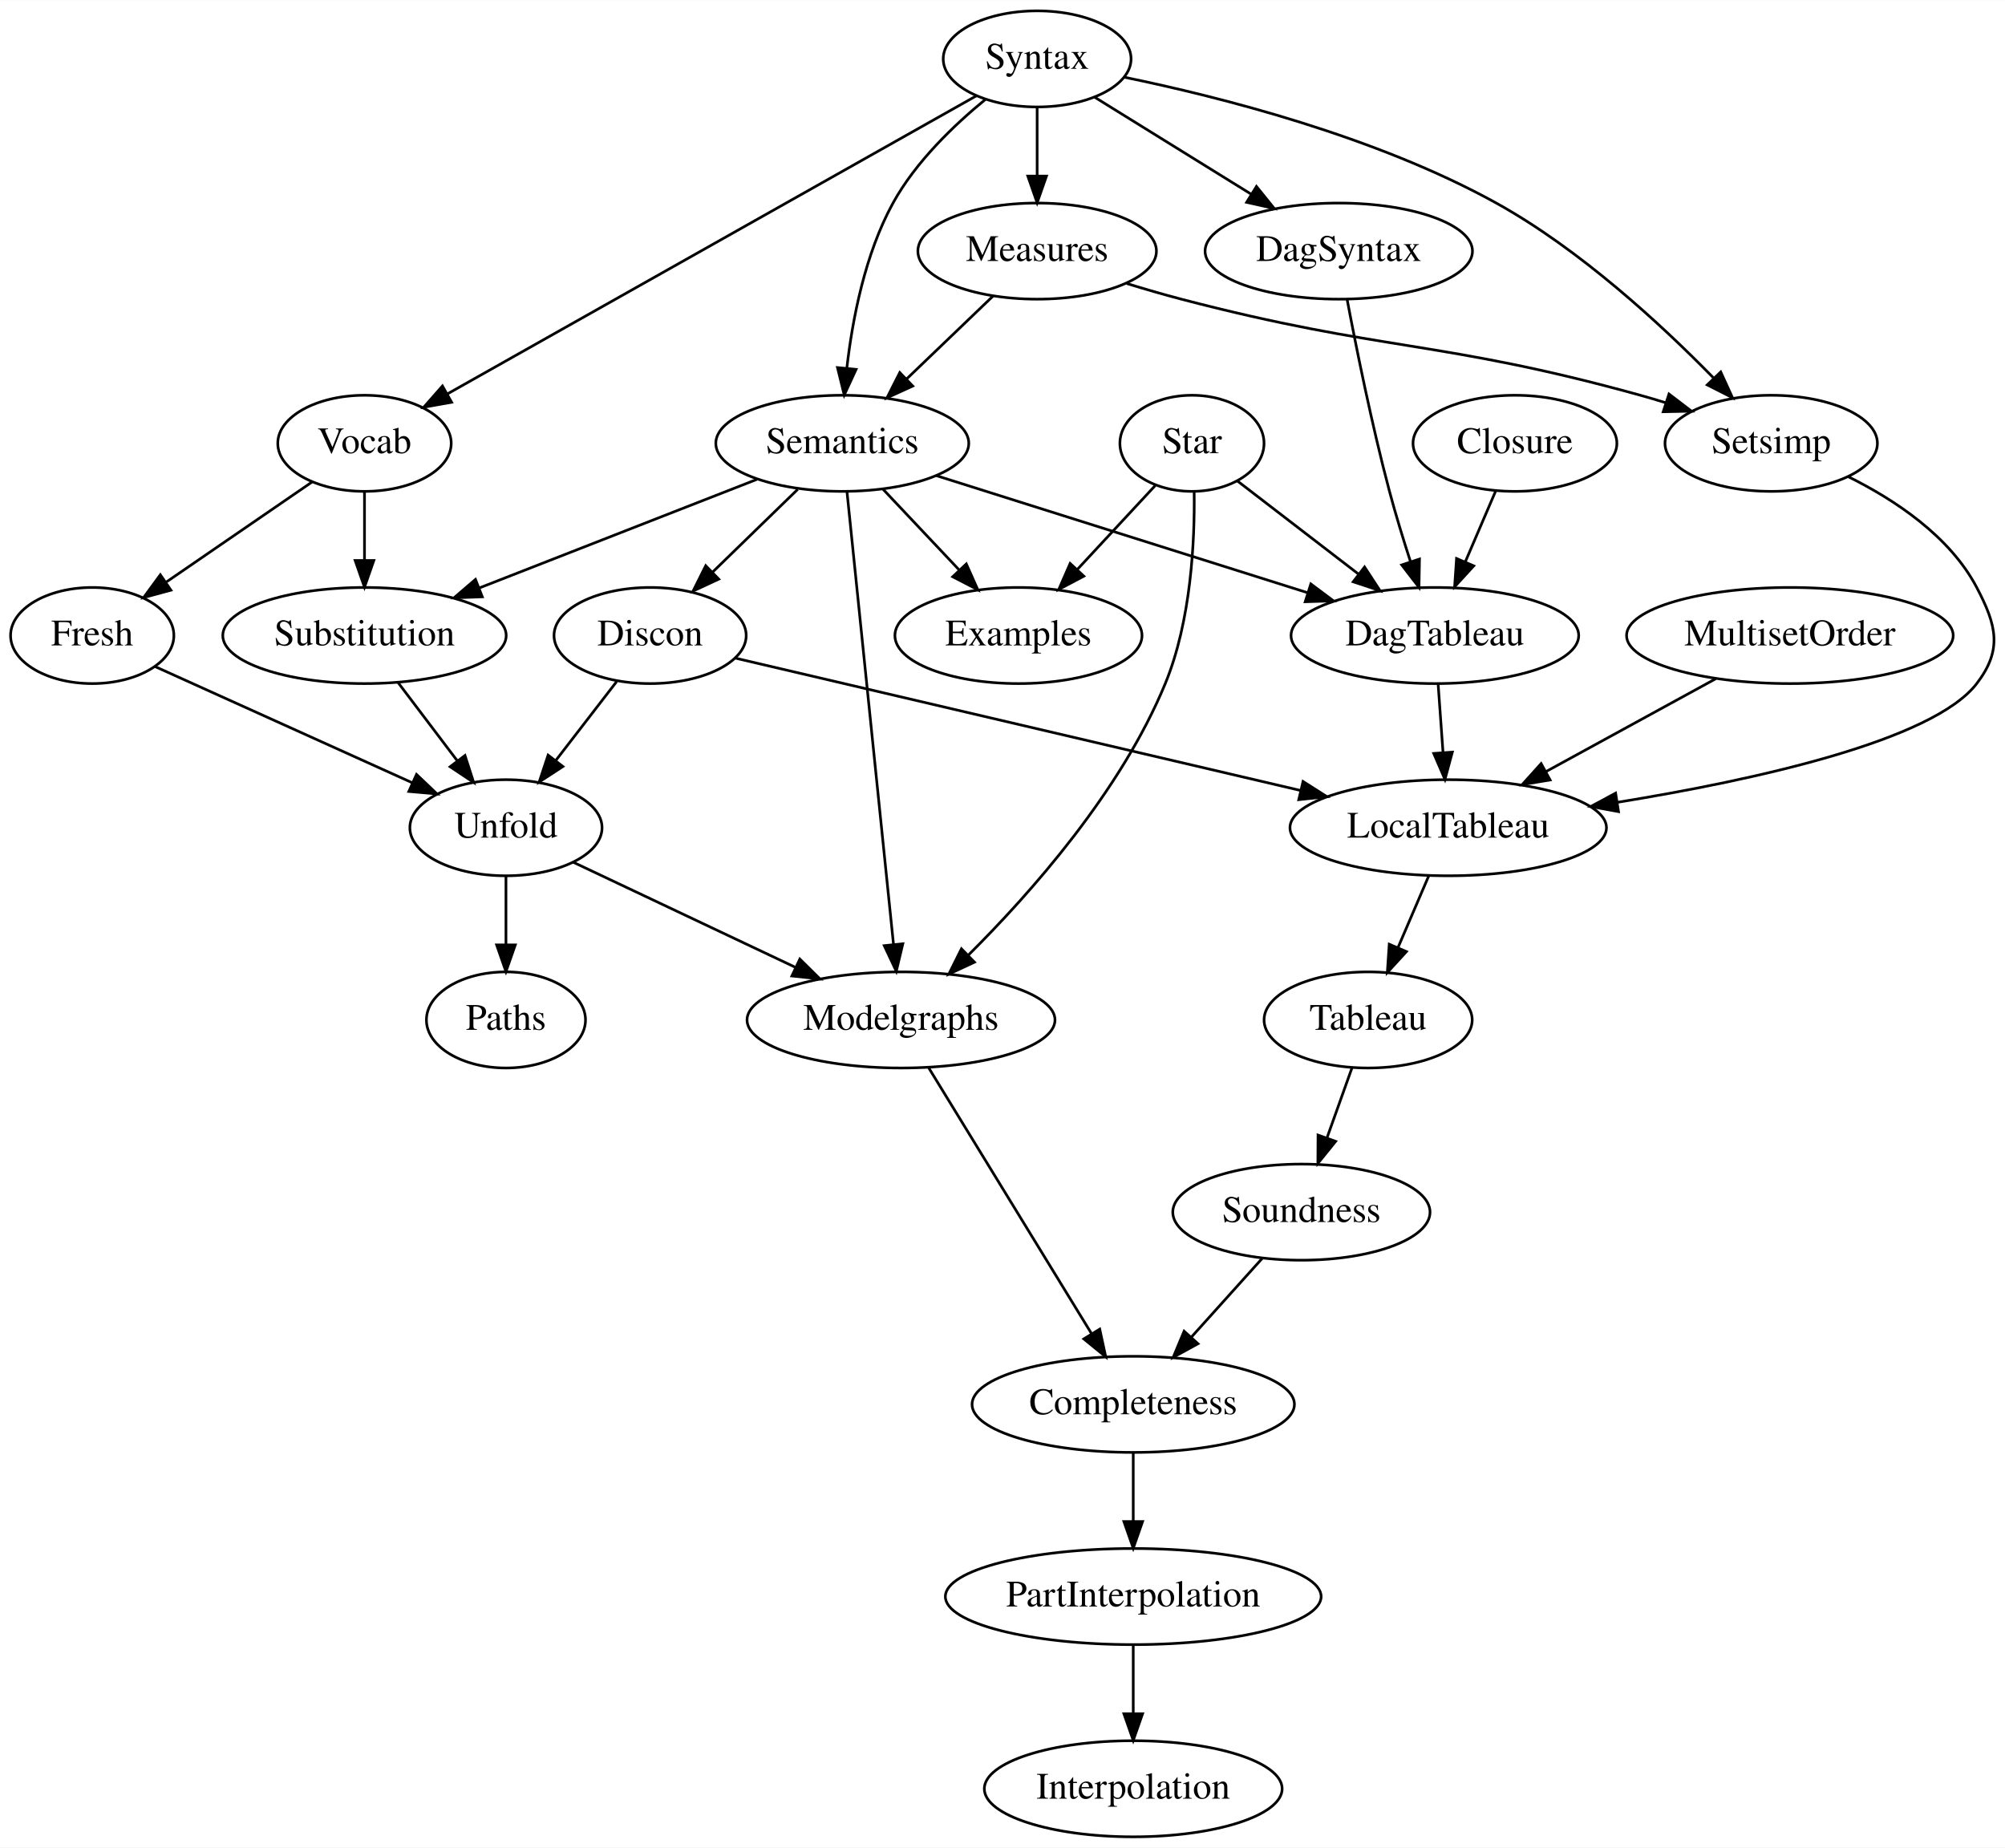
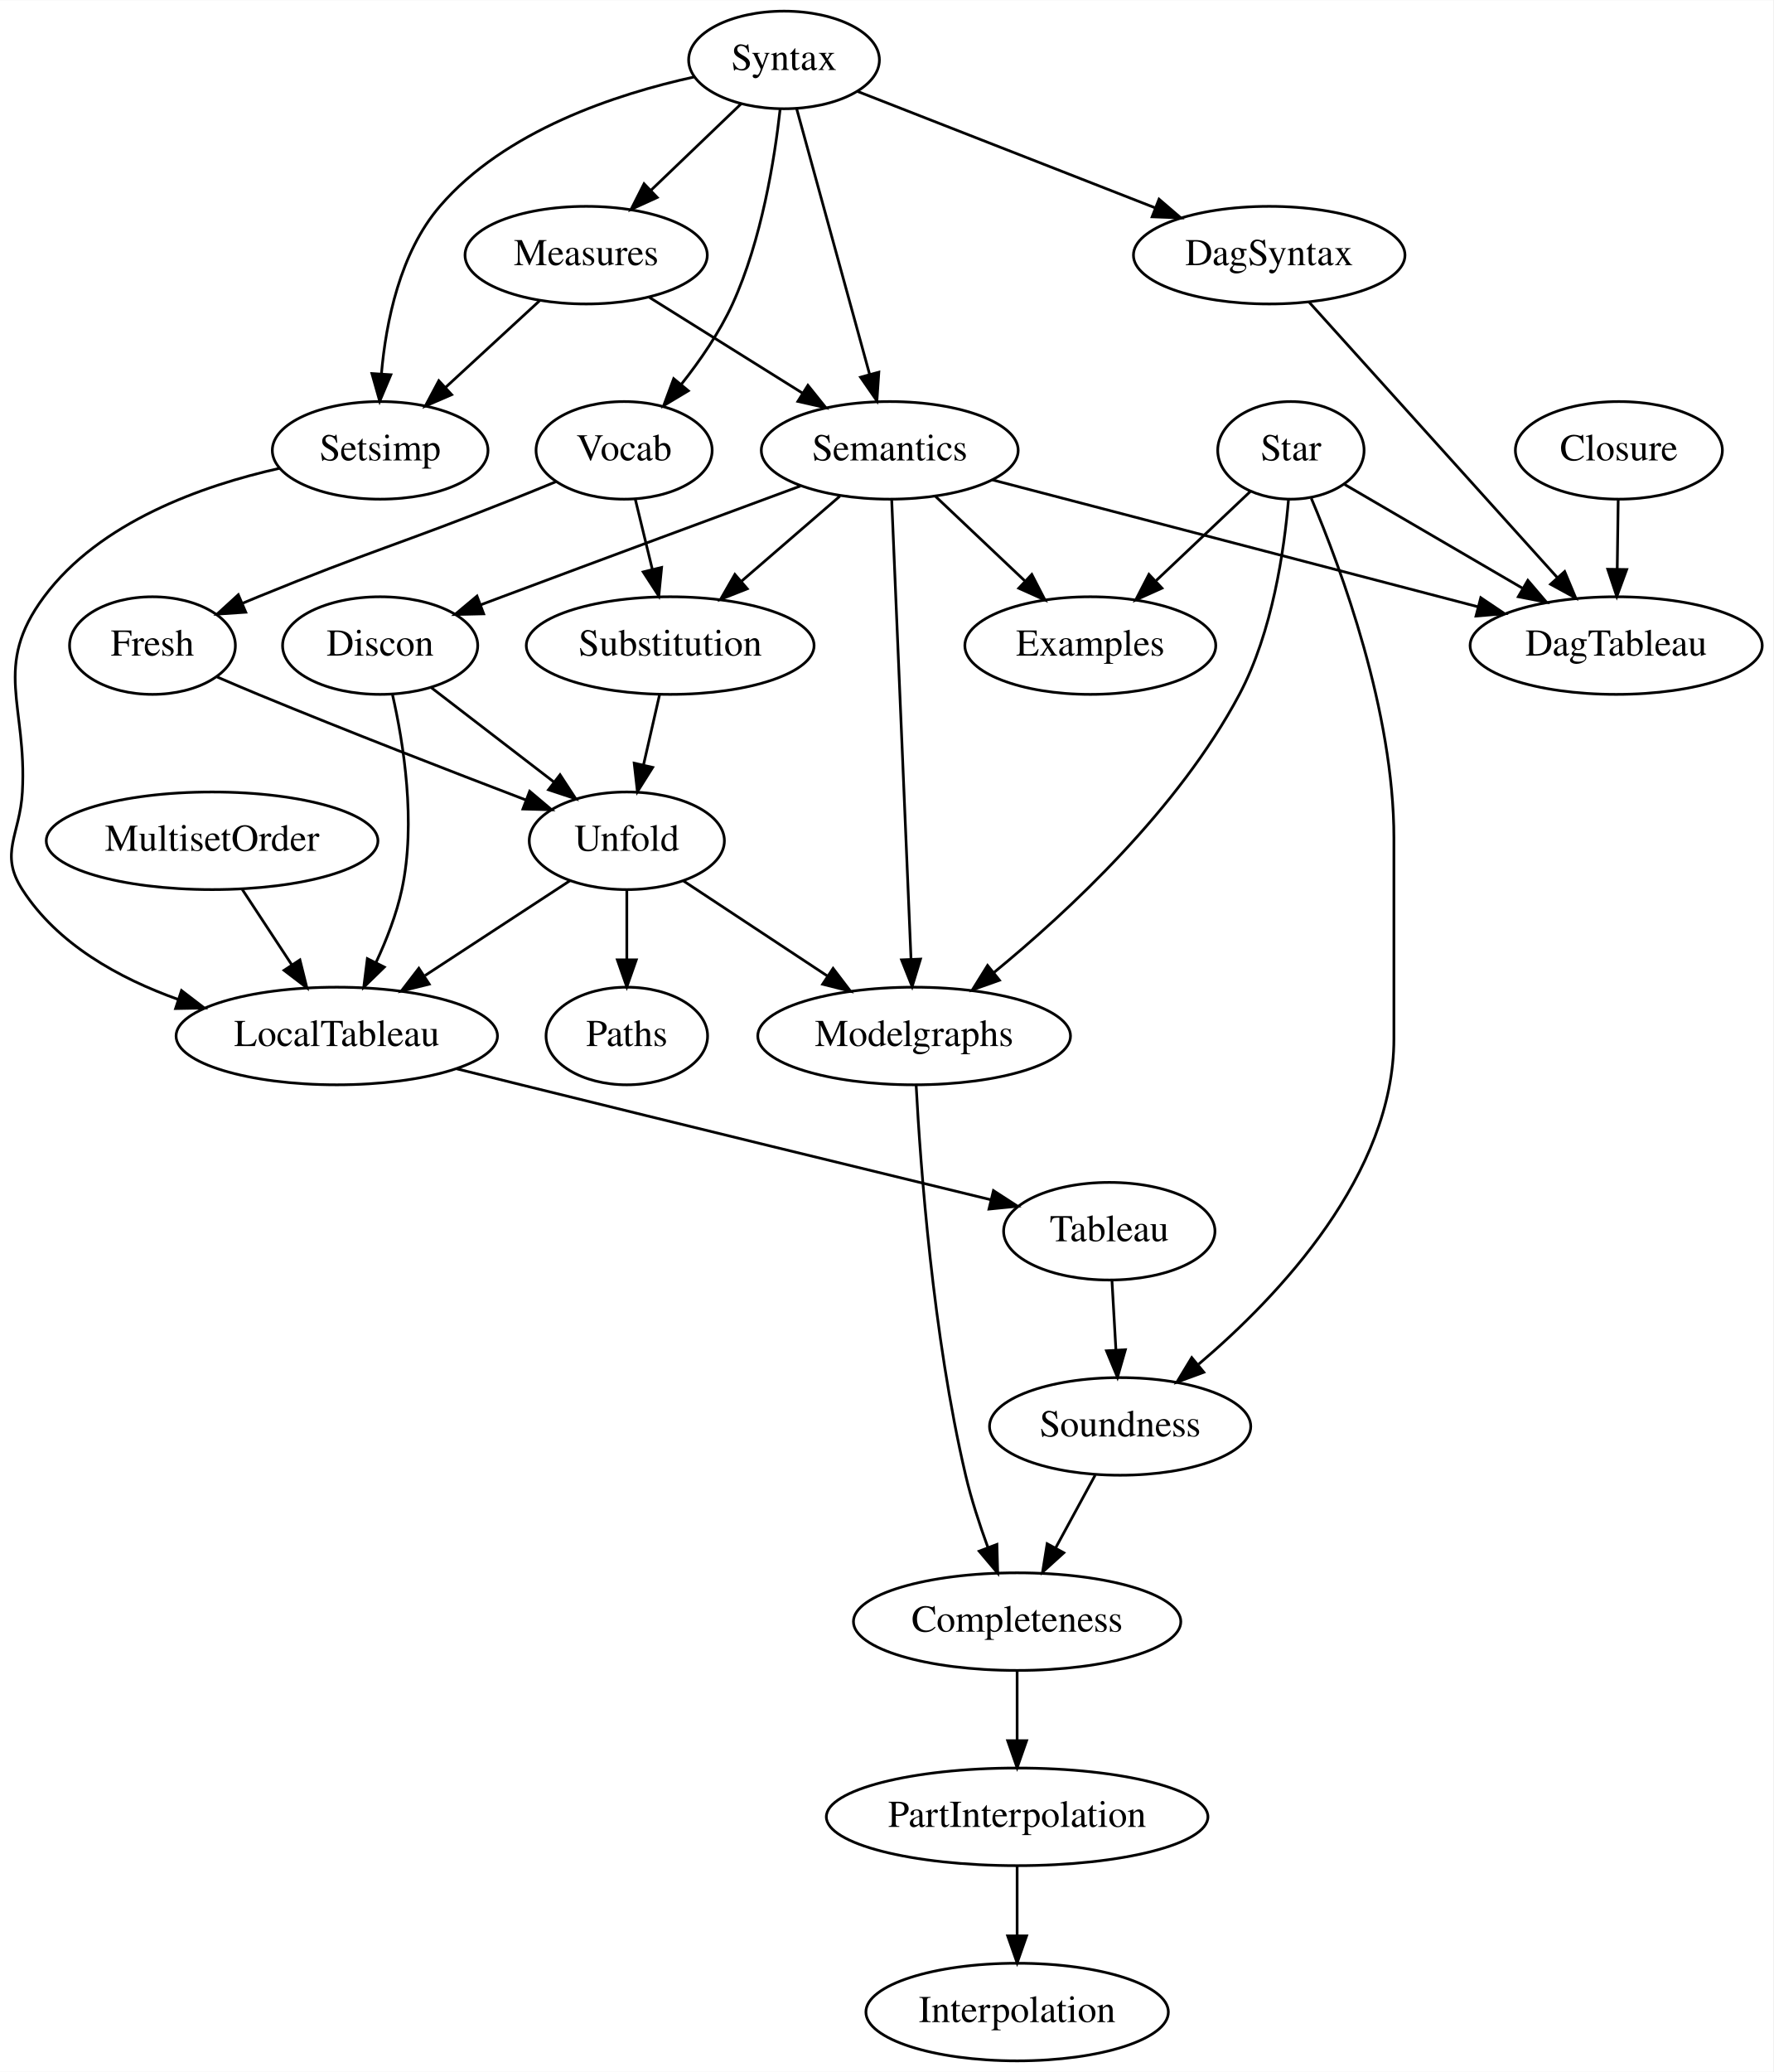
- <svg xmlns="http://www.w3.org/2000/svg" width="751pt" height="692pt" viewBox="0.00 0.00 751.14 692.00">
-   <g id="graph0" class="graph" transform="scale(1 1) rotate(0) translate(4 688)">
-     <polygon fill="white" stroke="transparent" points="-4,4 -4,-688 747.14,-688 747.14,4 -4,4" />
+ <svg xmlns="http://www.w3.org/2000/svg" width="654pt" height="764pt" viewBox="0.00 0.00 654.19 764.00">
+   <g id="graph0" class="graph" transform="scale(1 1) rotate(0) translate(4 760)">
+     <polygon fill="white" stroke="transparent" points="-4,4 -4,-760 650.19,-760 650.19,4 -4,4" />
    <g id="node1" class="node">
-       <ellipse fill="none" stroke="black" cx="483.55" cy="-234" rx="48.19" ry="18" />
-       <text text-anchor="middle" x="483.55" y="-230.3" font-family="Times,serif" font-size="14.00">Soundness</text>
+       <ellipse fill="none" stroke="black" cx="409.25" cy="-234" rx="48.19" ry="18" />
+       <text text-anchor="middle" x="409.25" y="-230.3" font-family="Times,serif" font-size="14.00">Soundness</text>
    </g>
    <g id="node2" class="node">
-       <ellipse fill="none" stroke="black" cx="420.55" cy="-162" rx="60.39" ry="18" />
-       <text text-anchor="middle" x="420.55" y="-158.3" font-family="Times,serif" font-size="14.00">Completeness</text>
+       <ellipse fill="none" stroke="black" cx="371.25" cy="-162" rx="60.39" ry="18" />
+       <text text-anchor="middle" x="371.25" y="-158.3" font-family="Times,serif" font-size="14.00">Completeness</text>
    </g>
    <g id="edge1" class="edge">
-       <path fill="none" stroke="black" d="M468.94,-216.76C461.02,-207.97 451.08,-196.93 442.28,-187.14" />
-       <polygon fill="black" stroke="black" points="444.81,-184.72 435.52,-179.63 439.61,-189.41 444.81,-184.72" />
+       <path fill="none" stroke="black" d="M400.05,-216.05C395.68,-208.01 390.36,-198.2 385.48,-189.23" />
+       <polygon fill="black" stroke="black" points="388.47,-187.39 380.63,-180.28 382.32,-190.73 388.47,-187.39" />
    </g>
    <g id="node14" class="node">
-       <ellipse fill="none" stroke="black" cx="420.55" cy="-90" rx="70.39" ry="18" />
-       <text text-anchor="middle" x="420.55" y="-86.3" font-family="Times,serif" font-size="14.00">PartInterpolation</text>
+       <ellipse fill="none" stroke="black" cx="371.25" cy="-90" rx="70.39" ry="18" />
+       <text text-anchor="middle" x="371.25" y="-86.3" font-family="Times,serif" font-size="14.00">PartInterpolation</text>
    </g>
    <g id="edge21" class="edge">
-       <path fill="none" stroke="black" d="M420.55,-143.7C420.55,-135.98 420.55,-126.71 420.55,-118.11" />
-       <polygon fill="black" stroke="black" points="424.05,-118.1 420.55,-108.1 417.05,-118.1 424.05,-118.1" />
+       <path fill="none" stroke="black" d="M371.25,-143.7C371.25,-135.98 371.25,-126.71 371.25,-118.11" />
+       <polygon fill="black" stroke="black" points="374.75,-118.1 371.25,-108.1 367.75,-118.1 374.75,-118.1" />
    </g>
    <g id="node3" class="node">
-       <ellipse fill="none" stroke="black" cx="333.55" cy="-306" rx="57.69" ry="18" />
-       <text text-anchor="middle" x="333.55" y="-302.3" font-family="Times,serif" font-size="14.00">Modelgraphs</text>
+       <ellipse fill="none" stroke="black" cx="333.25" cy="-378" rx="57.69" ry="18" />
+       <text text-anchor="middle" x="333.25" y="-374.3" font-family="Times,serif" font-size="14.00">Modelgraphs</text>
    </g>
    <g id="edge2" class="edge">
-       <path fill="none" stroke="black" d="M343.87,-288.15C358.98,-263.49 387.23,-217.37 404.9,-188.53" />
-       <polygon fill="black" stroke="black" points="408,-190.18 410.24,-179.82 402.03,-186.52 408,-190.18" />
+       <path fill="none" stroke="black" d="M333.99,-359.86C335.57,-330.19 340.14,-267.51 352.25,-216 354.31,-207.21 357.37,-197.85 360.42,-189.49" />
+       <polygon fill="black" stroke="black" points="363.79,-190.48 364.08,-179.89 357.25,-187.99 363.79,-190.48" />
    </g>
    <g id="node4" class="node">
-       <ellipse fill="none" stroke="black" cx="384.55" cy="-666" rx="35.19" ry="18" />
-       <text text-anchor="middle" x="384.55" y="-662.3" font-family="Times,serif" font-size="14.00">Syntax</text>
+       <ellipse fill="none" stroke="black" cx="285.25" cy="-738" rx="35.19" ry="18" />
+       <text text-anchor="middle" x="285.25" y="-734.3" font-family="Times,serif" font-size="14.00">Syntax</text>
    </g>
    <g id="node5" class="node">
-       <ellipse fill="none" stroke="black" cx="497.55" cy="-594" rx="50.09" ry="18" />
-       <text text-anchor="middle" x="497.55" y="-590.3" font-family="Times,serif" font-size="14.00">DagSyntax</text>
+       <ellipse fill="none" stroke="black" cx="464.25" cy="-666" rx="50.09" ry="18" />
+       <text text-anchor="middle" x="464.25" y="-662.3" font-family="Times,serif" font-size="14.00">DagSyntax</text>
    </g>
    <g id="edge3" class="edge">
-       <path fill="none" stroke="black" d="M406.07,-651.67C422.65,-641.4 445.86,-627.02 464.76,-615.31" />
-       <polygon fill="black" stroke="black" points="466.71,-618.22 473.36,-609.98 463.02,-612.27 466.71,-618.22" />
+       <path fill="none" stroke="black" d="M312.43,-726.37C341.54,-714.99 388.11,-696.78 422,-683.52" />
+       <polygon fill="black" stroke="black" points="423.6,-686.65 431.64,-679.75 421.05,-680.14 423.6,-686.65" />
    </g>
    <g id="node6" class="node">
-       <ellipse fill="none" stroke="black" cx="311.55" cy="-522" rx="47.39" ry="18" />
-       <text text-anchor="middle" x="311.55" y="-518.3" font-family="Times,serif" font-size="14.00">Semantics</text>
+       <ellipse fill="none" stroke="black" cx="324.25" cy="-594" rx="47.39" ry="18" />
+       <text text-anchor="middle" x="324.25" y="-590.3" font-family="Times,serif" font-size="14.00">Semantics</text>
    </g>
    <g id="edge23" class="edge">
-       <path fill="none" stroke="black" d="M365.22,-650.87C353.42,-641.22 339.03,-627.43 330.55,-612 320.05,-592.9 315.35,-568.55 313.25,-550.14" />
-       <polygon fill="black" stroke="black" points="316.72,-549.7 312.28,-540.08 309.75,-550.37 316.72,-549.7" />
+       <path fill="none" stroke="black" d="M289.87,-720.15C296.52,-695.94 308.85,-651.05 316.8,-622.13" />
+       <polygon fill="black" stroke="black" points="320.23,-622.84 319.51,-612.27 313.48,-620.98 320.23,-622.84" />
    </g>
    <g id="node12" class="node">
-       <ellipse fill="none" stroke="black" cx="132.55" cy="-522" rx="32.49" ry="18" />
-       <text text-anchor="middle" x="132.55" y="-518.3" font-family="Times,serif" font-size="14.00">Vocab</text>
+       <ellipse fill="none" stroke="black" cx="226.25" cy="-594" rx="32.49" ry="18" />
+       <text text-anchor="middle" x="226.25" y="-590.3" font-family="Times,serif" font-size="14.00">Vocab</text>
+     </g>
+     <g id="edge35" class="edge">
+       <path fill="none" stroke="black" d="M283.82,-719.91C281.78,-701.47 277.01,-671.57 266.25,-648 261.46,-637.51 254.3,-627.13 247.36,-618.37" />
+       <polygon fill="black" stroke="black" points="249.94,-615.98 240.86,-610.52 244.54,-620.45 249.94,-615.98" />
+     </g>
+     <g id="node16" class="node">
+       <ellipse fill="none" stroke="black" cx="136.25" cy="-594" rx="39.79" ry="18" />
+       <text text-anchor="middle" x="136.25" y="-590.3" font-family="Times,serif" font-size="14.00">Setsimp</text>
+     </g>
+     <g id="edge25" class="edge">
+       <path fill="none" stroke="black" d="M252.24,-731.76C223.29,-725.44 182.2,-711.93 158.25,-684 143.56,-666.87 138.39,-641.43 136.71,-622.12" />
+       <polygon fill="black" stroke="black" points="140.2,-621.89 136.09,-612.12 133.21,-622.32 140.2,-621.89" />
+     </g>
+     <g id="node20" class="node">
+       <ellipse fill="none" stroke="black" cx="212.25" cy="-666" rx="44.69" ry="18" />
+       <text text-anchor="middle" x="212.25" y="-662.3" font-family="Times,serif" font-size="14.00">Measures</text>
+     </g>
+     <g id="edge17" class="edge">
+       <path fill="none" stroke="black" d="M269.41,-721.81C259.66,-712.47 246.99,-700.31 236.05,-689.83" />
+       <polygon fill="black" stroke="black" points="238.46,-687.28 228.82,-682.89 233.61,-692.34 238.46,-687.28" />
+     </g>
+     <g id="node7" class="node">
+       <ellipse fill="none" stroke="black" cx="592.25" cy="-522" rx="53.89" ry="18" />
+       <text text-anchor="middle" x="592.25" y="-518.3" font-family="Times,serif" font-size="14.00">DagTableau</text>
+     </g>
+     <g id="edge7" class="edge">
+       <path fill="none" stroke="black" d="M478.93,-648.71C501.38,-623.81 544.37,-576.12 570.46,-547.17" />
+       <polygon fill="black" stroke="black" points="573.25,-549.31 577.34,-539.54 568.05,-544.62 573.25,-549.31" />
+     </g>
+     <g id="edge18" class="edge">
+       <path fill="none" stroke="black" d="M324.97,-575.85C326.53,-538.83 330.21,-451.18 332.1,-406.39" />
+       <polygon fill="black" stroke="black" points="335.6,-406.37 332.52,-396.23 328.61,-406.08 335.6,-406.37" />
+     </g>
+     <g id="edge4" class="edge">
+       <path fill="none" stroke="black" d="M362.08,-583.12C408.98,-570.87 489.1,-549.94 541.35,-536.29" />
+       <polygon fill="black" stroke="black" points="542.3,-539.66 551.1,-533.75 540.54,-532.89 542.3,-539.66" />
+     </g>
+     <g id="node10" class="node">
+       <ellipse fill="none" stroke="black" cx="136.25" cy="-522" rx="36" ry="18" />
+       <text text-anchor="middle" x="136.25" y="-518.3" font-family="Times,serif" font-size="14.00">Discon</text>
+     </g>
+     <g id="edge8" class="edge">
+       <path fill="none" stroke="black" d="M291.28,-580.85C262.29,-570.14 218.94,-554.1 181.25,-540 178.7,-539.05 176.06,-538.06 173.41,-537.06" />
+       <polygon fill="black" stroke="black" points="174.44,-533.71 163.84,-533.46 171.97,-540.26 174.44,-533.71" />
+     </g>
+     <g id="node11" class="node">
+       <ellipse fill="none" stroke="black" cx="398.25" cy="-522" rx="46.29" ry="18" />
+       <text text-anchor="middle" x="398.25" y="-518.3" font-family="Times,serif" font-size="14.00">Examples</text>
+     </g>
+     <g id="edge9" class="edge">
+       <path fill="none" stroke="black" d="M341.04,-577.12C350.78,-567.9 363.23,-556.13 374.02,-545.92" />
+       <polygon fill="black" stroke="black" points="376.66,-548.24 381.52,-538.82 371.85,-543.15 376.66,-548.24" />
+     </g>
+     <g id="node23" class="node">
+       <ellipse fill="none" stroke="black" cx="243.25" cy="-522" rx="53.09" ry="18" />
+       <text text-anchor="middle" x="243.25" y="-518.3" font-family="Times,serif" font-size="14.00">Substitution</text>
+     </g>
+     <g id="edge29" class="edge">
+       <path fill="none" stroke="black" d="M305.87,-577.12C295.17,-567.87 281.51,-556.07 269.68,-545.84" />
+       <polygon fill="black" stroke="black" points="271.69,-542.95 261.84,-539.06 267.11,-548.25 271.69,-542.95" />
+     </g>
+     <g id="node8" class="node">
+       <ellipse fill="none" stroke="black" cx="472.25" cy="-594" rx="27" ry="18" />
+       <text text-anchor="middle" x="472.25" y="-590.3" font-family="Times,serif" font-size="14.00">Star</text>
+     </g>
+     <g id="edge27" class="edge">
+       <path fill="none" stroke="black" d="M479.76,-576.34C490.83,-550.2 510.25,-497.7 510.25,-451 510.25,-451 510.25,-451 510.25,-377 510.25,-326.95 468.06,-282.28 438.22,-256.95" />
+       <polygon fill="black" stroke="black" points="440.12,-253.98 430.18,-250.32 435.67,-259.38 440.12,-253.98" />
+     </g>
+     <g id="edge19" class="edge">
+       <path fill="none" stroke="black" d="M471.38,-575.99C469.82,-557.35 465.46,-527.03 453.25,-504 430.92,-461.91 390.3,-424.06 362.56,-401.31" />
+       <polygon fill="black" stroke="black" points="364.73,-398.57 354.75,-395.03 360.34,-404.02 364.73,-398.57" />
+     </g>
+     <g id="edge5" class="edge">
+       <path fill="none" stroke="black" d="M492.06,-581.44C509.89,-571.04 536.47,-555.54 557.77,-543.11" />
+       <polygon fill="black" stroke="black" points="559.66,-546.06 566.54,-538 556.14,-540.01 559.66,-546.06" />
+     </g>
+     <g id="edge10" class="edge">
+       <path fill="none" stroke="black" d="M457.27,-578.83C447.32,-569.42 434.03,-556.85 422.58,-546.01" />
+       <polygon fill="black" stroke="black" points="424.68,-543.18 415.01,-538.85 419.87,-548.27 424.68,-543.18" />
+     </g>
+     <g id="node9" class="node">
+       <ellipse fill="none" stroke="black" cx="593.25" cy="-594" rx="38.19" ry="18" />
+       <text text-anchor="middle" x="593.25" y="-590.3" font-family="Times,serif" font-size="14.00">Closure</text>
+     </g>
+     <g id="edge6" class="edge">
+       <path fill="none" stroke="black" d="M593,-575.7C592.89,-567.98 592.76,-558.71 592.64,-550.11" />
+       <polygon fill="black" stroke="black" points="596.13,-550.05 592.49,-540.1 589.14,-550.15 596.13,-550.05" />
+     </g>
+     <g id="node17" class="node">
+       <ellipse fill="none" stroke="black" cx="120.25" cy="-378" rx="59.29" ry="18" />
+       <text text-anchor="middle" x="120.25" y="-374.3" font-family="Times,serif" font-size="14.00">LocalTableau</text>
+     </g>
+     <g id="edge14" class="edge">
+       <path fill="none" stroke="black" d="M140.76,-504.08C144.88,-486.04 149.58,-456.72 144.25,-432 142.29,-422.92 138.64,-413.52 134.76,-405.2" />
+       <polygon fill="black" stroke="black" points="137.79,-403.42 130.2,-396.02 131.52,-406.53 137.79,-403.42" />
+     </g>
+     <g id="node18" class="node">
+       <ellipse fill="none" stroke="black" cx="227.25" cy="-450" rx="36" ry="18" />
+       <text text-anchor="middle" x="227.25" y="-446.3" font-family="Times,serif" font-size="14.00">Unfold</text>
+     </g>
+     <g id="edge32" class="edge">
+       <path fill="none" stroke="black" d="M155.1,-506.5C168.16,-496.45 185.73,-482.93 200.27,-471.75" />
+       <polygon fill="black" stroke="black" points="202.62,-474.36 208.42,-465.49 198.36,-468.81 202.62,-474.36" />
+     </g>
+     <g id="node13" class="node">
+       <ellipse fill="none" stroke="black" cx="52.25" cy="-522" rx="30.59" ry="18" />
+       <text text-anchor="middle" x="52.25" y="-518.3" font-family="Times,serif" font-size="14.00">Fresh</text>
+     </g>
+     <g id="edge11" class="edge">
+       <path fill="none" stroke="black" d="M201.14,-582.46C195.9,-580.3 190.4,-578.05 185.25,-576 143.69,-559.43 132.65,-556.94 91.25,-540 89.4,-539.24 87.51,-538.46 85.61,-537.66" />
+       <polygon fill="black" stroke="black" points="86.67,-534.31 76.1,-533.6 83.92,-540.75 86.67,-534.31" />
+     </g>
+     <g id="edge30" class="edge">
+       <path fill="none" stroke="black" d="M230.36,-576.05C232.26,-568.26 234.55,-558.82 236.67,-550.08" />
+       <polygon fill="black" stroke="black" points="240.09,-550.82 239.05,-540.28 233.29,-549.17 240.09,-550.82" />
    </g>
    <g id="edge34" class="edge">
-       <path fill="none" stroke="black" d="M361.74,-652.15C316.46,-626.63 215.16,-569.55 163.75,-540.59" />
-       <polygon fill="black" stroke="black" points="165.19,-537.38 154.76,-535.52 161.76,-543.48 165.19,-537.38" />
-     </g>
-     <g id="node16" class="node">
-       <ellipse fill="none" stroke="black" cx="659.55" cy="-522" rx="39.79" ry="18" />
-       <text text-anchor="middle" x="659.55" y="-518.3" font-family="Times,serif" font-size="14.00">Setsimp</text>
-     </g>
-     <g id="edge25" class="edge">
-       <path fill="none" stroke="black" d="M417.2,-659.14C453.03,-651.77 511.44,-636.98 556.55,-612 587.94,-594.61 618.33,-566.54 637.86,-546.58" />
-       <polygon fill="black" stroke="black" points="640.64,-548.73 645.04,-539.1 635.59,-543.89 640.64,-548.73" />
+       <path fill="none" stroke="black" d="M76.11,-510.42C81.1,-508.26 86.33,-506.03 91.25,-504 124.42,-490.31 162.51,-475.55 189.92,-465.09" />
+       <polygon fill="black" stroke="black" points="191.41,-468.27 199.51,-461.44 188.92,-461.73 191.41,-468.27" />
+     </g>
+     <g id="node15" class="node">
+       <ellipse fill="none" stroke="black" cx="371.25" cy="-18" rx="55.79" ry="18" />
+       <text text-anchor="middle" x="371.25" y="-14.3" font-family="Times,serif" font-size="14.00">Interpolation</text>
+     </g>
+     <g id="edge12" class="edge">
+       <path fill="none" stroke="black" d="M371.25,-71.7C371.25,-63.98 371.25,-54.71 371.25,-46.11" />
+       <polygon fill="black" stroke="black" points="374.75,-46.1 371.25,-36.1 367.75,-46.1 374.75,-46.1" />
+     </g>
+     <g id="edge13" class="edge">
+       <path fill="none" stroke="black" d="M99.11,-587.38C70.61,-581 32.77,-567.63 12.25,-540 -6.95,-514.15 6.03,-500.15 4.25,-468 3.36,-452.02 -4.4,-445.46 4.25,-432 17.18,-411.88 39.85,-399.3 61.74,-391.49" />
+       <polygon fill="black" stroke="black" points="62.96,-394.77 71.37,-388.32 60.77,-388.12 62.96,-394.77" />
+     </g>
+     <g id="node22" class="node">
+       <ellipse fill="none" stroke="black" cx="405.25" cy="-306" rx="38.99" ry="18" />
+       <text text-anchor="middle" x="405.25" y="-302.3" font-family="Times,serif" font-size="14.00">Tableau</text>
+     </g>
+     <g id="edge31" class="edge">
+       <path fill="none" stroke="black" d="M164.5,-365.9C172.41,-363.93 180.57,-361.9 188.25,-360 248.32,-345.15 317.82,-328.22 361.65,-317.58" />
+       <polygon fill="black" stroke="black" points="362.51,-320.97 371.41,-315.21 360.86,-314.16 362.51,-320.97" />
+     </g>
+     <g id="edge20" class="edge">
+       <path fill="none" stroke="black" d="M248.19,-435.17C263.3,-425.19 283.97,-411.54 301.15,-400.2" />
+       <polygon fill="black" stroke="black" points="303.35,-402.94 309.77,-394.51 299.49,-397.1 303.35,-402.94" />
+     </g>
+     <g id="edge15" class="edge">
+       <path fill="none" stroke="black" d="M206.36,-435.34C191.14,-425.38 170.21,-411.69 152.8,-400.3" />
+       <polygon fill="black" stroke="black" points="154.35,-397.13 144.06,-394.58 150.52,-402.98 154.35,-397.13" />
+     </g>
+     <g id="node21" class="node">
+       <ellipse fill="none" stroke="black" cx="227.25" cy="-378" rx="29.8" ry="18" />
+       <text text-anchor="middle" x="227.25" y="-374.3" font-family="Times,serif" font-size="14.00">Paths</text>
+     </g>
+     <g id="edge22" class="edge">
+       <path fill="none" stroke="black" d="M227.25,-431.7C227.25,-423.98 227.25,-414.71 227.25,-406.11" />
+       <polygon fill="black" stroke="black" points="230.75,-406.1 227.25,-396.1 223.75,-406.1 230.75,-406.1" />
    </g>
    <g id="node19" class="node">
-       <ellipse fill="none" stroke="black" cx="384.55" cy="-594" rx="44.69" ry="18" />
-       <text text-anchor="middle" x="384.55" y="-590.3" font-family="Times,serif" font-size="14.00">Measures</text>
-     </g>
-     <g id="edge17" class="edge">
-       <path fill="none" stroke="black" d="M384.55,-647.7C384.55,-639.98 384.55,-630.71 384.55,-622.11" />
-       <polygon fill="black" stroke="black" points="388.05,-622.1 384.55,-612.1 381.05,-622.1 388.05,-622.1" />
-     </g>
-     <g id="node7" class="node">
-       <ellipse fill="none" stroke="black" cx="533.55" cy="-450" rx="53.89" ry="18" />
-       <text text-anchor="middle" x="533.55" y="-446.3" font-family="Times,serif" font-size="14.00">DagTableau</text>
-     </g>
-     <g id="edge7" class="edge">
-       <path fill="none" stroke="black" d="M500.69,-575.82C504.1,-557.8 509.96,-528.73 516.55,-504 518.85,-495.37 521.7,-486.06 524.41,-477.69" />
-       <polygon fill="black" stroke="black" points="527.78,-478.65 527.6,-468.06 521.13,-476.45 527.78,-478.65" />
-     </g>
-     <g id="edge18" class="edge">
-       <path fill="none" stroke="black" d="M313.31,-503.85C317.12,-466.83 326.13,-379.18 330.73,-334.39" />
-       <polygon fill="black" stroke="black" points="334.23,-334.54 331.78,-324.23 327.27,-333.82 334.23,-334.54" />
-     </g>
-     <g id="edge4" class="edge">
-       <path fill="none" stroke="black" d="M346.72,-509.91C384.3,-498.06 444.09,-479.21 485.88,-466.03" />
-       <polygon fill="black" stroke="black" points="487.08,-469.32 495.56,-462.98 484.97,-462.65 487.08,-469.32" />
-     </g>
-     <g id="node10" class="node">
-       <ellipse fill="none" stroke="black" cx="239.55" cy="-450" rx="36" ry="18" />
-       <text text-anchor="middle" x="239.55" y="-446.3" font-family="Times,serif" font-size="14.00">Discon</text>
-     </g>
-     <g id="edge8" class="edge">
-       <path fill="none" stroke="black" d="M294.85,-504.76C285.35,-495.53 273.32,-483.83 262.9,-473.7" />
-       <polygon fill="black" stroke="black" points="265.27,-471.13 255.66,-466.67 260.39,-476.15 265.27,-471.13" />
-     </g>
-     <g id="node11" class="node">
-       <ellipse fill="none" stroke="black" cx="377.55" cy="-450" rx="46.29" ry="18" />
-       <text text-anchor="middle" x="377.55" y="-446.3" font-family="Times,serif" font-size="14.00">Examples</text>
-     </g>
-     <g id="edge9" class="edge">
-       <path fill="none" stroke="black" d="M326.85,-504.76C335.35,-495.75 346.07,-484.39 355.46,-474.43" />
-       <polygon fill="black" stroke="black" points="358.01,-476.82 362.32,-467.15 352.92,-472.02 358.01,-476.82" />
-     </g>
-     <g id="node23" class="node">
-       <ellipse fill="none" stroke="black" cx="132.55" cy="-450" rx="53.09" ry="18" />
-       <text text-anchor="middle" x="132.55" y="-446.3" font-family="Times,serif" font-size="14.00">Substitution</text>
+       <ellipse fill="none" stroke="black" cx="74.25" cy="-450" rx="61.19" ry="18" />
+       <text text-anchor="middle" x="74.25" y="-446.3" font-family="Times,serif" font-size="14.00">MultisetOrder</text>
+     </g>
+     <g id="edge16" class="edge">
+       <path fill="none" stroke="black" d="M85.38,-432.05C90.86,-423.71 97.58,-413.49 103.65,-404.25" />
+       <polygon fill="black" stroke="black" points="106.65,-406.07 109.22,-395.79 100.8,-402.22 106.65,-406.07" />
+     </g>
+     <g id="edge24" class="edge">
+       <path fill="none" stroke="black" d="M235.45,-650.5C251.86,-640.24 274.07,-626.36 292.17,-615.05" />
+       <polygon fill="black" stroke="black" points="294.06,-617.99 300.69,-609.73 290.35,-612.06 294.06,-617.99" />
+     </g>
+     <g id="edge26" class="edge">
+       <path fill="none" stroke="black" d="M195,-649.12C184.75,-639.68 171.6,-627.56 160.34,-617.19" />
+       <polygon fill="black" stroke="black" points="162.63,-614.54 152.9,-610.34 157.89,-619.69 162.63,-614.54" />
    </g>
    <g id="edge28" class="edge">
-       <path fill="none" stroke="black" d="M279.55,-508.49C250.57,-497.15 207.64,-480.36 175.64,-467.85" />
-       <polygon fill="black" stroke="black" points="176.68,-464.5 166.09,-464.12 174.13,-471.02 176.68,-464.5" />
-     </g>
-     <g id="node17" class="node">
-       <ellipse fill="none" stroke="black" cx="538.55" cy="-378" rx="59.29" ry="18" />
-       <text text-anchor="middle" x="538.55" y="-374.3" font-family="Times,serif" font-size="14.00">LocalTableau</text>
-     </g>
-     <g id="edge15" class="edge">
-       <path fill="none" stroke="black" d="M534.78,-431.7C535.33,-423.98 536,-414.71 536.61,-406.11" />
-       <polygon fill="black" stroke="black" points="540.1,-406.33 537.33,-396.1 533.12,-405.83 540.1,-406.33" />
-     </g>
-     <g id="node8" class="node">
-       <ellipse fill="none" stroke="black" cx="442.55" cy="-522" rx="27" ry="18" />
-       <text text-anchor="middle" x="442.55" y="-518.3" font-family="Times,serif" font-size="14.00">Star</text>
-     </g>
-     <g id="edge19" class="edge">
-       <path fill="none" stroke="black" d="M443.37,-503.91C443.63,-485.47 442.26,-455.58 432.55,-432 415.89,-391.58 382.12,-353.47 358.68,-330.19" />
-       <polygon fill="black" stroke="black" points="361.07,-327.64 351.47,-323.17 356.19,-332.65 361.07,-327.64" />
-     </g>
-     <g id="edge5" class="edge">
-       <path fill="none" stroke="black" d="M459.66,-507.83C472.44,-498.01 490.17,-484.36 505.07,-472.91" />
-       <polygon fill="black" stroke="black" points="507.21,-475.67 513,-466.8 502.94,-470.13 507.21,-475.67" />
-     </g>
-     <g id="edge10" class="edge">
-       <path fill="none" stroke="black" d="M428.76,-506.15C420.33,-497.07 409.34,-485.24 399.71,-474.87" />
-       <polygon fill="black" stroke="black" points="402.04,-472.24 392.67,-467.29 396.91,-477 402.04,-472.24" />
-     </g>
-     <g id="node9" class="node">
-       <ellipse fill="none" stroke="black" cx="563.55" cy="-522" rx="38.19" ry="18" />
-       <text text-anchor="middle" x="563.55" y="-518.3" font-family="Times,serif" font-size="14.00">Closure</text>
-     </g>
-     <g id="edge6" class="edge">
-       <path fill="none" stroke="black" d="M556.29,-504.05C552.87,-496.09 548.72,-486.41 544.91,-477.51" />
-       <polygon fill="black" stroke="black" points="548.11,-476.09 540.95,-468.28 541.67,-478.85 548.11,-476.09" />
-     </g>
-     <g id="edge14" class="edge">
-       <path fill="none" stroke="black" d="M271.26,-441.58C321.66,-429.78 420.7,-406.59 483.04,-392" />
-       <polygon fill="black" stroke="black" points="484.16,-395.33 493.1,-389.64 482.56,-388.51 484.16,-395.33" />
-     </g>
-     <g id="node20" class="node">
-       <ellipse fill="none" stroke="black" cx="185.55" cy="-378" rx="36" ry="18" />
-       <text text-anchor="middle" x="185.55" y="-374.3" font-family="Times,serif" font-size="14.00">Unfold</text>
-     </g>
-     <g id="edge31" class="edge">
-       <path fill="none" stroke="black" d="M227.02,-432.76C220.28,-424.02 211.82,-413.05 204.3,-403.31" />
-       <polygon fill="black" stroke="black" points="206.88,-400.93 198,-395.15 201.34,-405.2 206.88,-400.93" />
-     </g>
-     <g id="node13" class="node">
-       <ellipse fill="none" stroke="black" cx="30.55" cy="-450" rx="30.59" ry="18" />
-       <text text-anchor="middle" x="30.55" y="-446.3" font-family="Times,serif" font-size="14.00">Fresh</text>
-     </g>
-     <g id="edge11" class="edge">
-       <path fill="none" stroke="black" d="M112.88,-507.5C97.4,-496.88 75.63,-481.94 58.37,-470.09" />
-       <polygon fill="black" stroke="black" points="60.03,-466.99 49.81,-464.22 56.07,-472.76 60.03,-466.99" />
-     </g>
-     <g id="edge29" class="edge">
-       <path fill="none" stroke="black" d="M132.55,-503.7C132.55,-495.98 132.55,-486.71 132.55,-478.11" />
-       <polygon fill="black" stroke="black" points="136.05,-478.1 132.55,-468.1 129.05,-478.1 136.05,-478.1" />
+       <path fill="none" stroke="black" d="M406.24,-287.7C406.68,-279.98 407.21,-270.71 407.7,-262.11" />
+       <polygon fill="black" stroke="black" points="411.19,-262.29 408.27,-252.1 404.21,-261.89 411.19,-262.29" />
    </g>
    <g id="edge33" class="edge">
-       <path fill="none" stroke="black" d="M54.09,-438.37C79.77,-426.77 121.13,-408.09 150.6,-394.78" />
-       <polygon fill="black" stroke="black" points="152.04,-397.97 159.71,-390.67 149.16,-391.59 152.04,-397.97" />
-     </g>
-     <g id="node15" class="node">
-       <ellipse fill="none" stroke="black" cx="420.55" cy="-18" rx="55.79" ry="18" />
-       <text text-anchor="middle" x="420.55" y="-14.3" font-family="Times,serif" font-size="14.00">Interpolation</text>
-     </g>
-     <g id="edge12" class="edge">
-       <path fill="none" stroke="black" d="M420.55,-71.7C420.55,-63.98 420.55,-54.71 420.55,-46.11" />
-       <polygon fill="black" stroke="black" points="424.05,-46.1 420.55,-36.1 417.05,-46.1 424.05,-46.1" />
-     </g>
-     <g id="edge13" class="edge">
-       <path fill="none" stroke="black" d="M688.45,-509.48C705.81,-500.87 726.43,-487.25 736.55,-468 743.99,-453.84 746.29,-444.69 736.55,-432 720.09,-410.56 653.48,-395.91 602,-387.53" />
-       <polygon fill="black" stroke="black" points="602.35,-384.04 591.93,-385.94 601.26,-390.96 602.35,-384.04" />
-     </g>
-     <g id="node22" class="node">
-       <ellipse fill="none" stroke="black" cx="508.55" cy="-306" rx="38.99" ry="18" />
-       <text text-anchor="middle" x="508.55" y="-302.3" font-family="Times,serif" font-size="14.00">Tableau</text>
-     </g>
-     <g id="edge30" class="edge">
-       <path fill="none" stroke="black" d="M531.29,-360.05C527.82,-351.97 523.6,-342.12 519.74,-333.11" />
-       <polygon fill="black" stroke="black" points="522.9,-331.6 515.74,-323.79 516.46,-334.36 522.9,-331.6" />
-     </g>
-     <g id="node18" class="node">
-       <ellipse fill="none" stroke="black" cx="666.55" cy="-450" rx="61.19" ry="18" />
-       <text text-anchor="middle" x="666.55" y="-446.3" font-family="Times,serif" font-size="14.00">MultisetOrder</text>
-     </g>
-     <g id="edge16" class="edge">
-       <path fill="none" stroke="black" d="M638.77,-433.81C620.15,-423.63 595.44,-410.11 575.21,-399.05" />
-       <polygon fill="black" stroke="black" points="576.72,-395.89 566.27,-394.16 573.36,-402.03 576.72,-395.89" />
-     </g>
-     <g id="edge24" class="edge">
-       <path fill="none" stroke="black" d="M367.98,-577.12C358.44,-567.96 346.27,-556.29 335.67,-546.13" />
-       <polygon fill="black" stroke="black" points="337.94,-543.46 328.3,-539.06 333.09,-548.51 337.94,-543.46" />
-     </g>
-     <g id="edge26" class="edge">
-       <path fill="none" stroke="black" d="M418.1,-581.87C424.84,-579.8 431.89,-577.74 438.55,-576 514.11,-556.25 535.28,-560.84 610.55,-540 613.67,-539.13 616.89,-538.18 620.1,-537.17" />
-       <polygon fill="black" stroke="black" points="621.26,-540.47 629.68,-534.04 619.09,-533.82 621.26,-540.47" />
-     </g>
-     <g id="edge20" class="edge">
-       <path fill="none" stroke="black" d="M210.65,-365.13C233.42,-354.36 267.37,-338.3 293.82,-325.79" />
-       <polygon fill="black" stroke="black" points="295.65,-328.8 303.19,-321.36 292.66,-322.47 295.65,-328.8" />
-     </g>
-     <g id="node21" class="node">
-       <ellipse fill="none" stroke="black" cx="185.55" cy="-306" rx="29.8" ry="18" />
-       <text text-anchor="middle" x="185.55" y="-302.3" font-family="Times,serif" font-size="14.00">Paths</text>
-     </g>
-     <g id="edge22" class="edge">
-       <path fill="none" stroke="black" d="M185.55,-359.7C185.55,-351.98 185.55,-342.71 185.55,-334.11" />
-       <polygon fill="black" stroke="black" points="189.05,-334.1 185.55,-324.1 182.05,-334.1 189.05,-334.1" />
-     </g>
-     <g id="edge27" class="edge">
-       <path fill="none" stroke="black" d="M502.5,-288.05C499.68,-280.18 496.27,-270.62 493.12,-261.79" />
-       <polygon fill="black" stroke="black" points="496.38,-260.52 489.72,-252.28 489.78,-262.87 496.38,-260.52" />
-     </g>
-     <g id="edge32" class="edge">
-       <path fill="none" stroke="black" d="M145.11,-432.41C151.74,-423.66 159.99,-412.75 167.31,-403.08" />
-       <polygon fill="black" stroke="black" points="170.2,-405.07 173.44,-394.99 164.62,-400.85 170.2,-405.07" />
+       <path fill="none" stroke="black" d="M239.29,-503.7C237.53,-495.98 235.41,-486.71 233.44,-478.11" />
+       <polygon fill="black" stroke="black" points="236.8,-477.07 231.16,-468.1 229.97,-478.63 236.8,-477.07" />
    </g>
  </g>
</svg>
